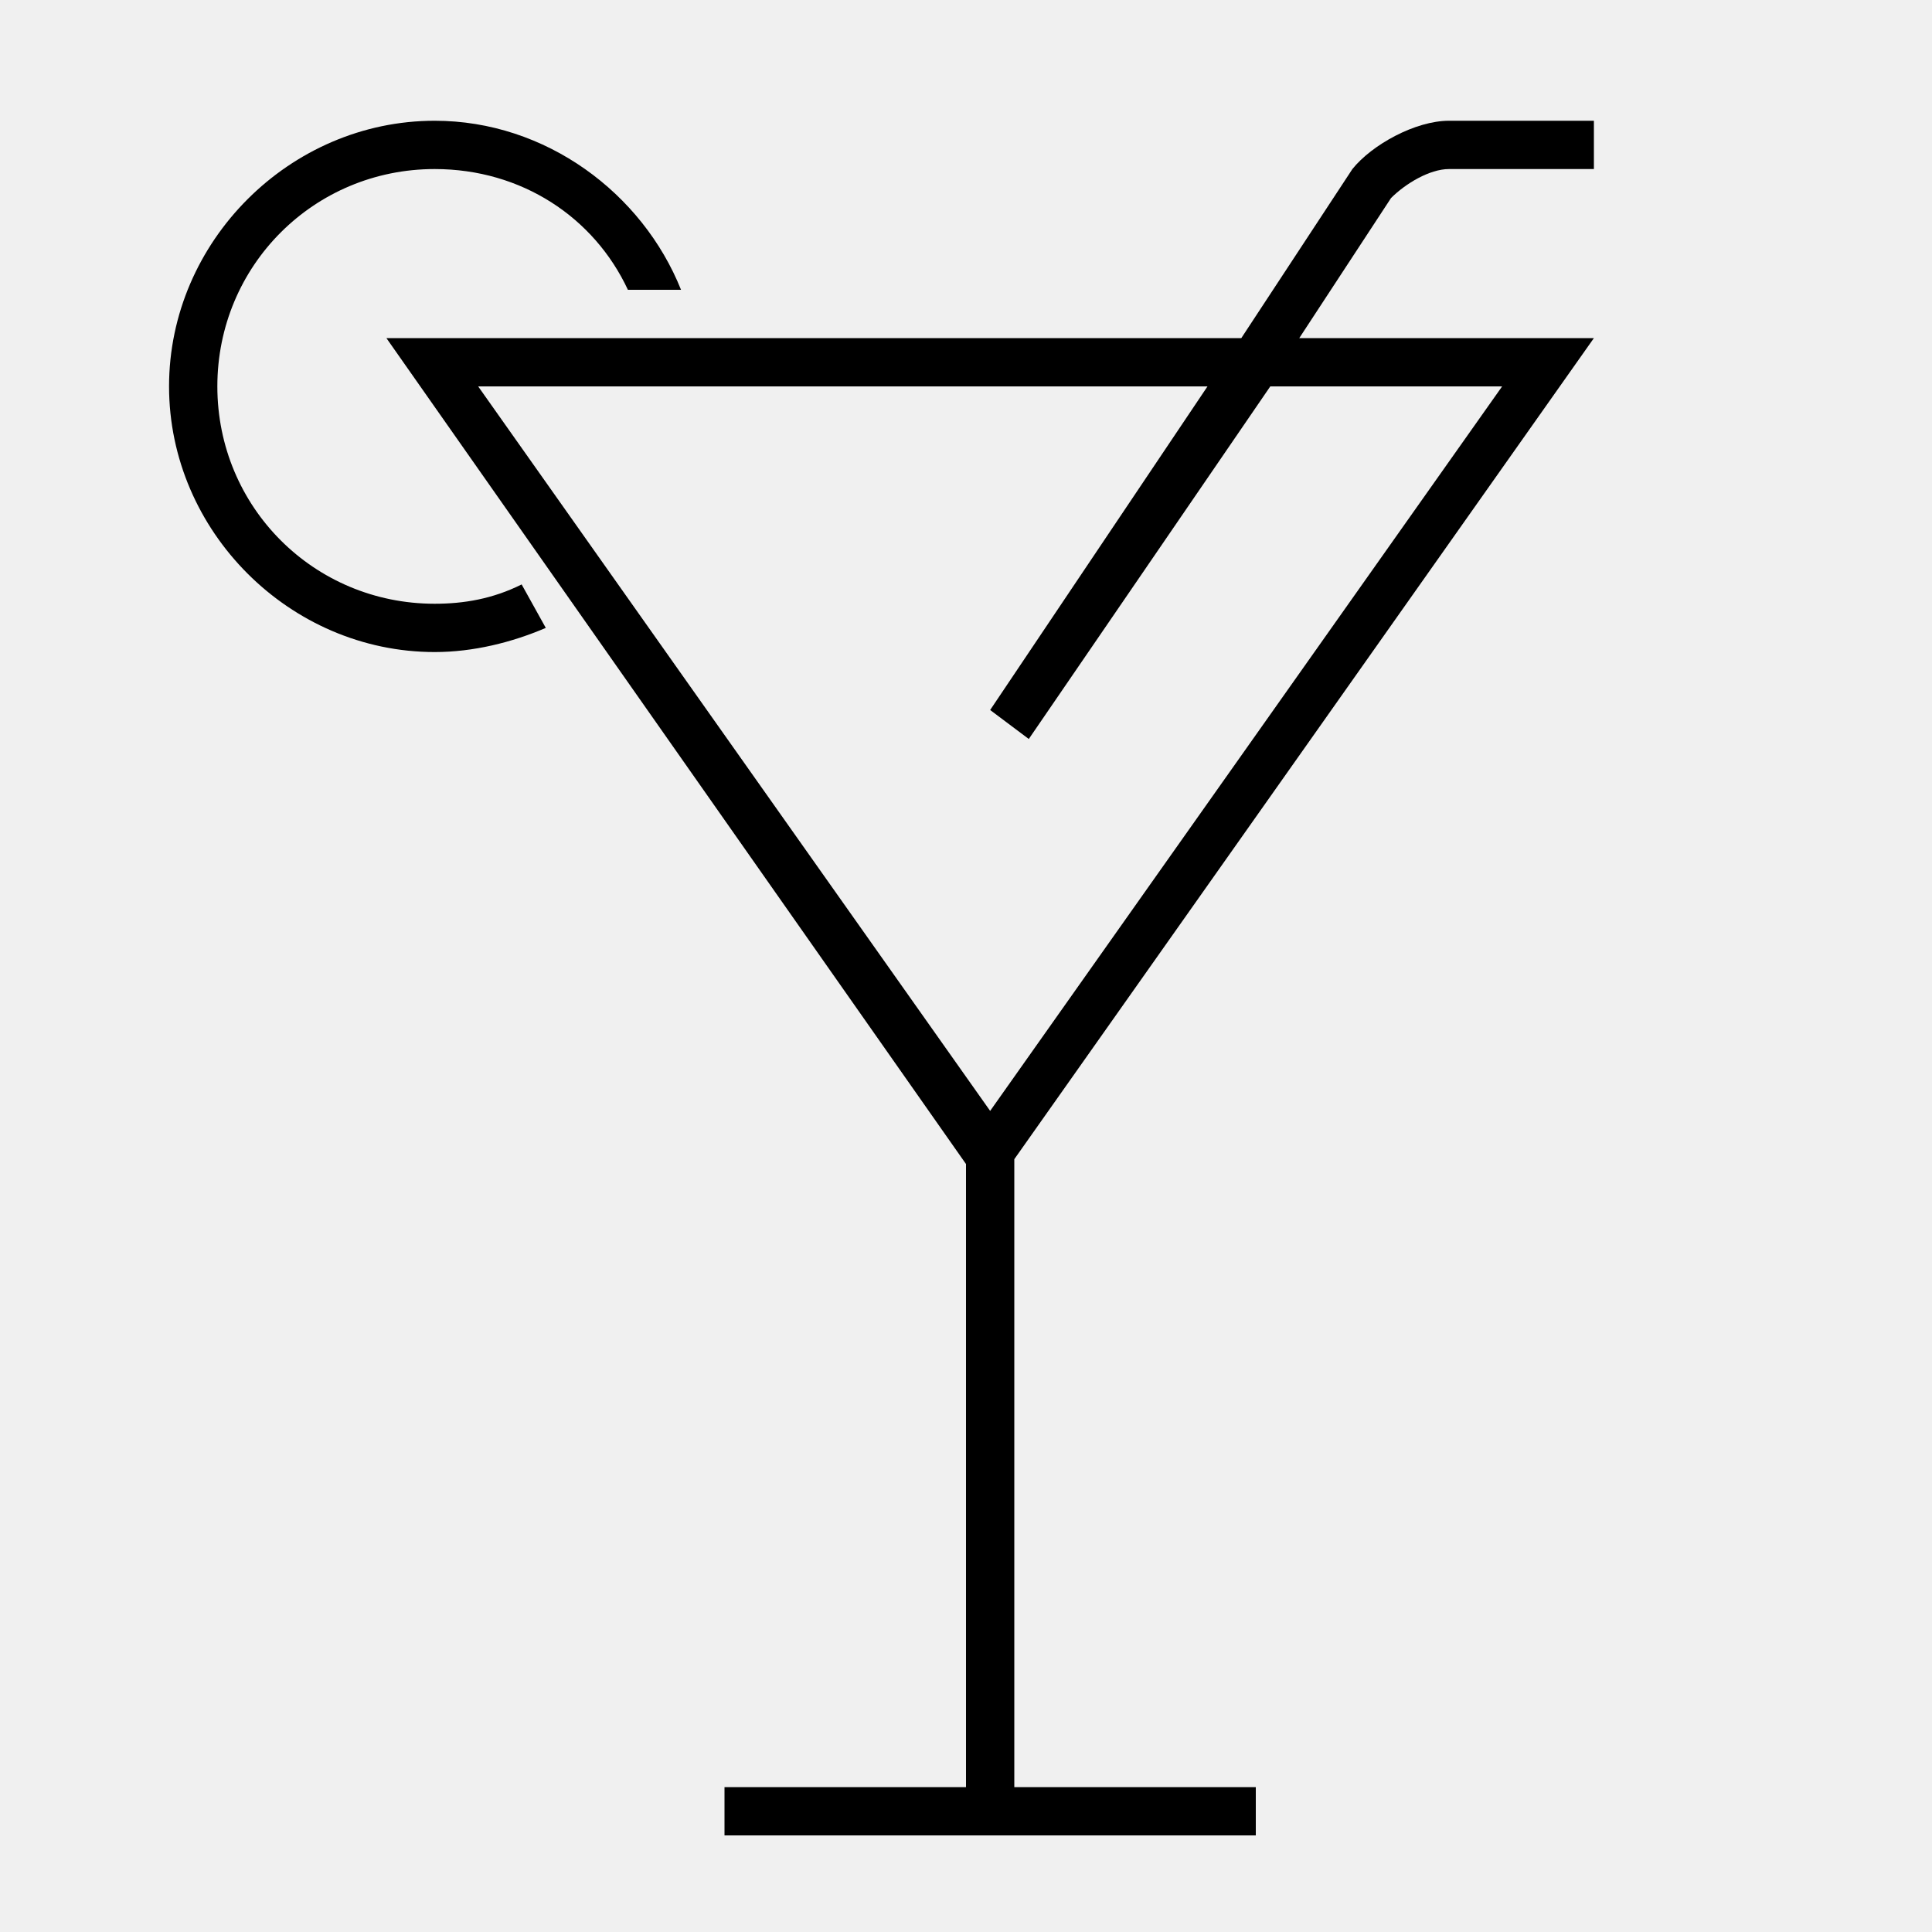
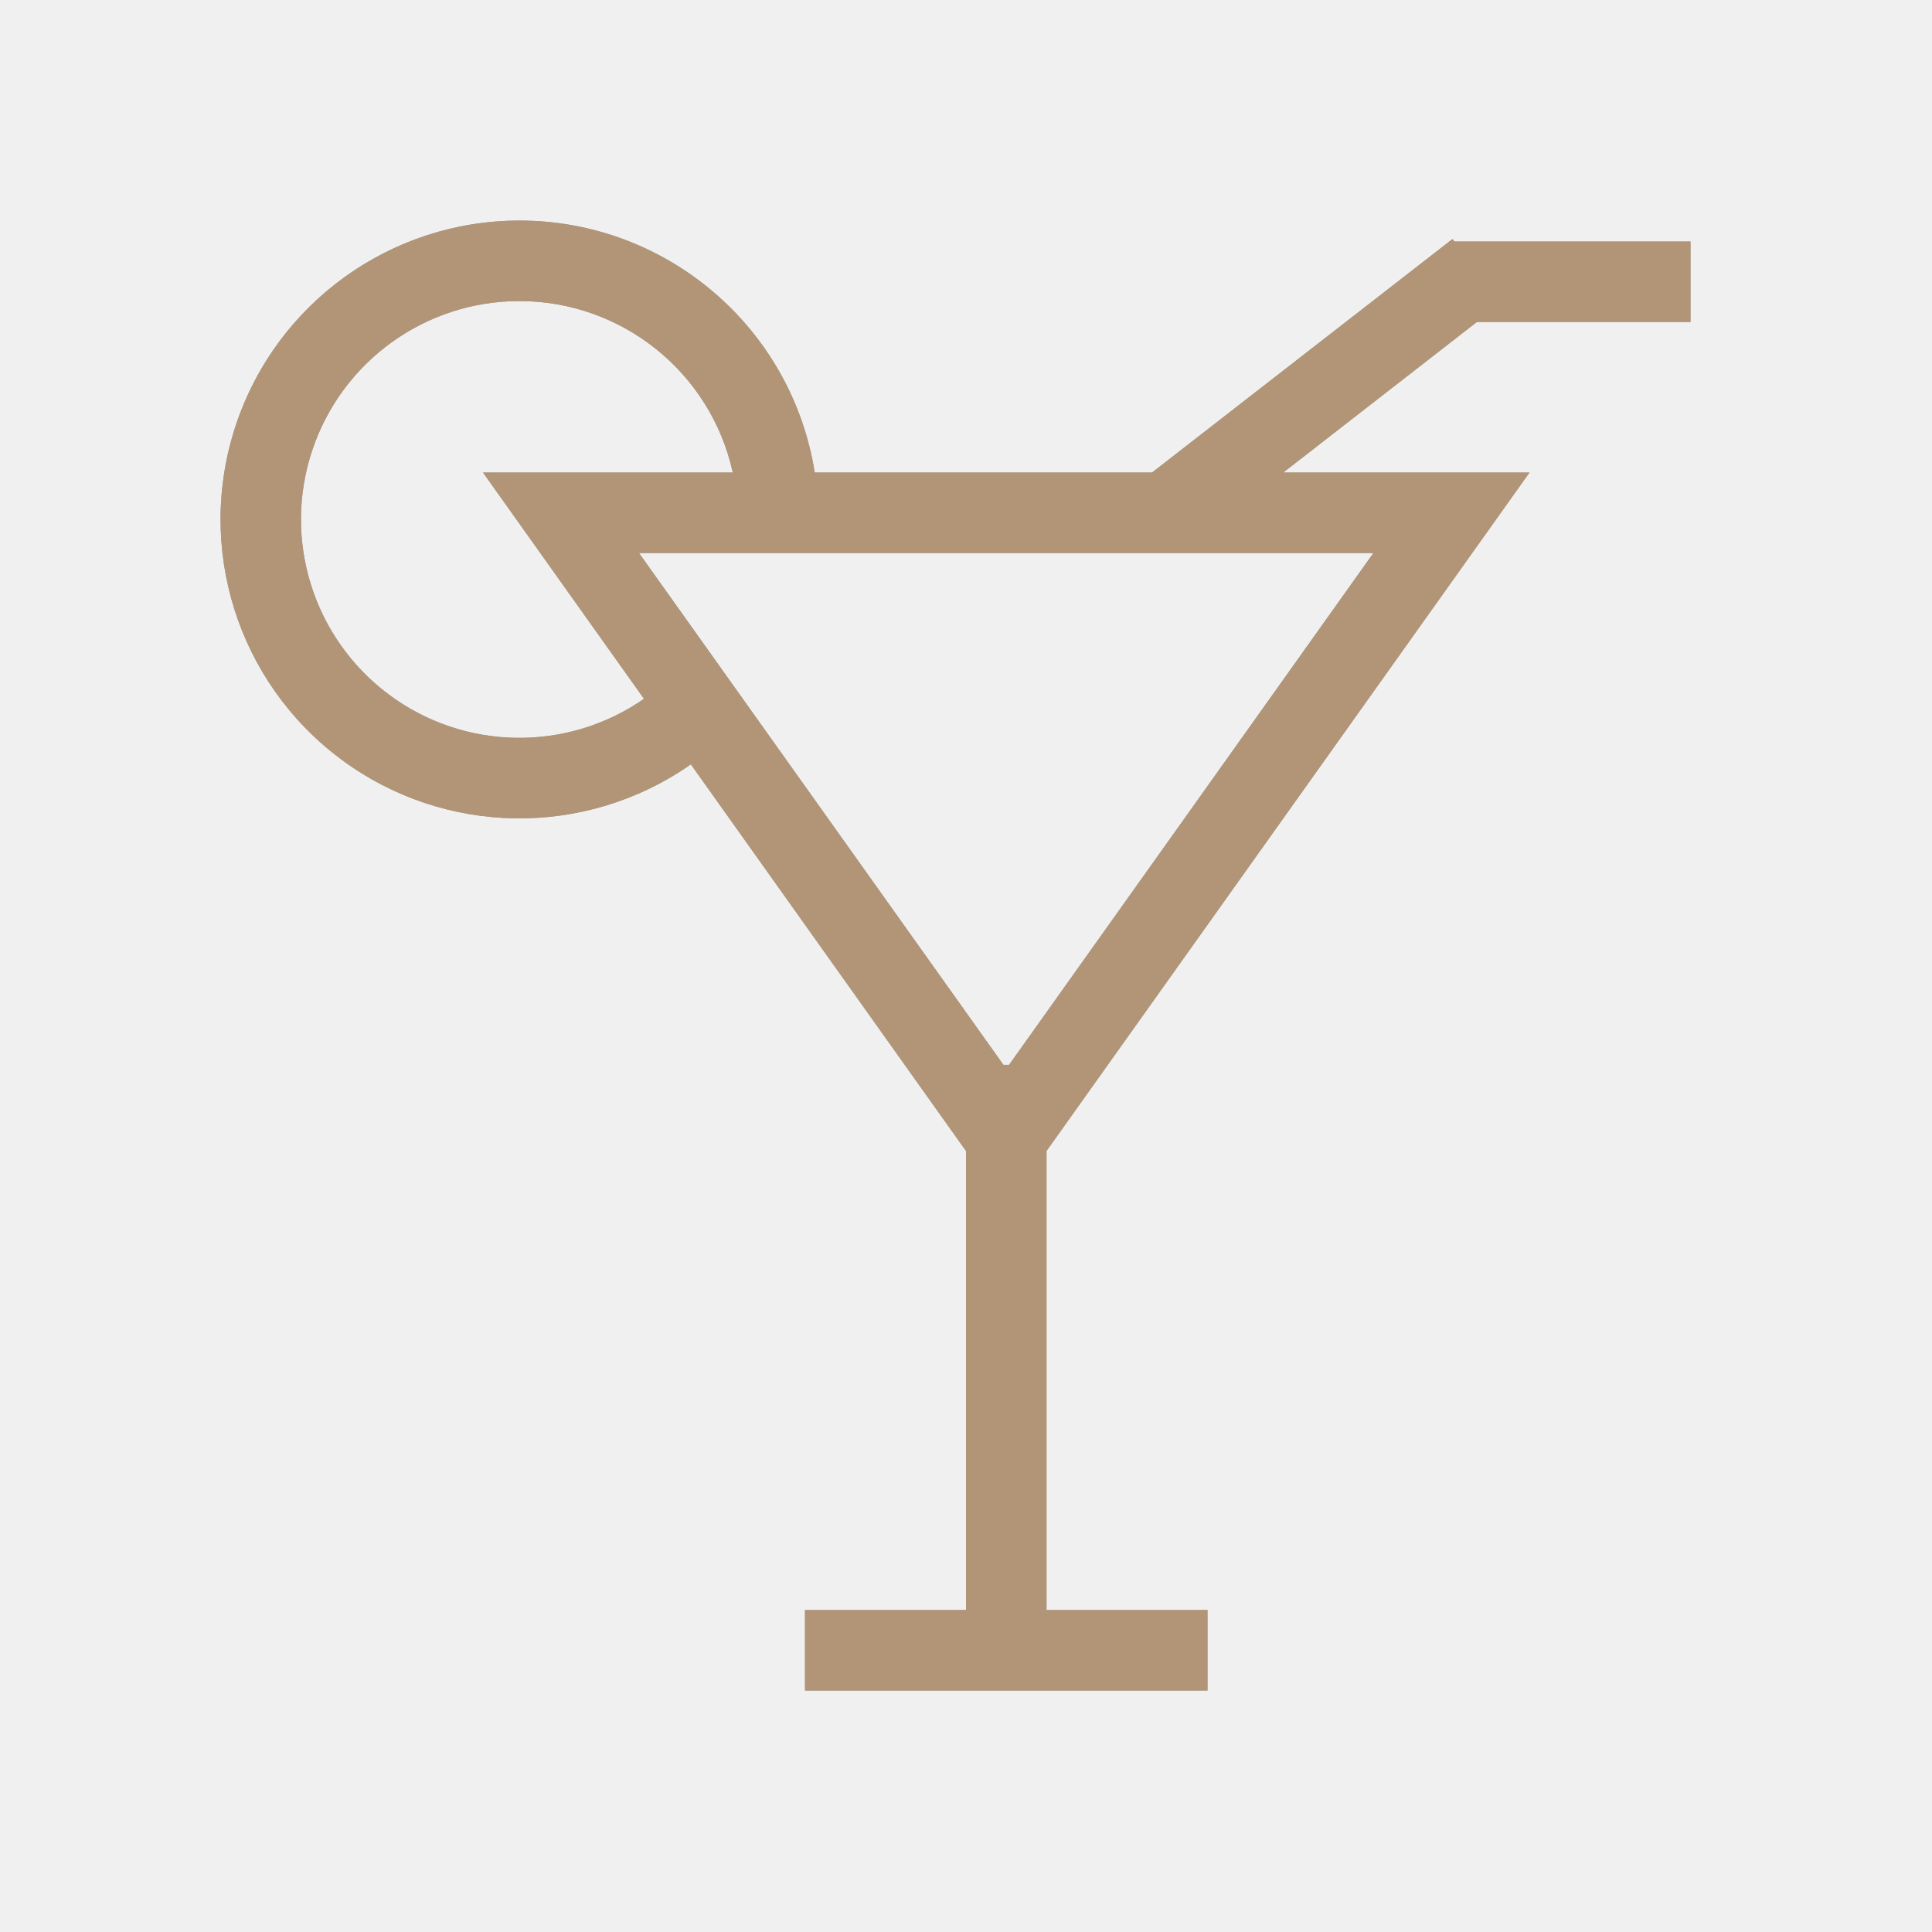
- <svg xmlns="http://www.w3.org/2000/svg" version="1.1" id="Layer_1" x="0px" y="0px" viewBox="0 0 40 40" style="enable-background:new 0 0 40 40;" xml:space="preserve">
-   <g>
-     <path d="M9,12.5c-2.5,0-4.5-2-4.5-4.5s2-4.5,4.5-4.5c1.8,0,3.3,1,4,2.5h1.1C13.3,4,11.3,2.5,9,2.5C6,2.5,3.5,5,3.5,8S6,13.5,9,13.5   c0.8,0,1.6-0.2,2.3-0.5l-0.5-0.9C10.2,12.4,9.6,12.5,9,12.5z" />
-     <path d="M30,3.5h3v-1h-3c-0.7,0-1.6,0.5-2,1L25.7,7H8l12,17.1V37h-5v1h11v-1h-5V24L33,7h-6.1l1.9-2.9C29.1,3.8,29.6,3.5,30,3.5z    M31.1,8L20.5,23L9.9,8h15.1l-4.5,6.7l0.8,0.6L26.3,8H31.1z" />
+ <svg xmlns="http://www.w3.org/2000/svg" xmlns:xlink="http://www.w3.org/1999/xlink" width="24" height="24">
+   <defs>
+     <path d="M6.453 2.74a3.714 3.714 0 013.668 3.13h4.19L18.004 3l.04-.03.022.03H21v1h-2.654l-2.405 1.87H19l-6 8.428V20h2v1h-5v-1h2v-5.702L8.582 9.495A3.713 3.713 0 116.453 2.74zM17.06 6.87H7.938l4.527 6.358h.07l4.526-6.358zM6.453 3.74A2.713 2.713 0 108 8.681L6 5.87h3.103a2.714 2.714 0 00-2.65-2.13z" id="a" />
+   </defs>
+   <g fill="none" fill-rule="evenodd">
+     <mask id="b" fill="#fff">
+       <use xlink:href="#a" />
+     </mask>
+     <use fill="#979797" fill-rule="nonzero" xlink:href="#a" />
+     <g mask="url(#b)" fill="#B29577">
+       <path d="M0 0h24v24H0z" />
+     </g>
  </g>
</svg>
